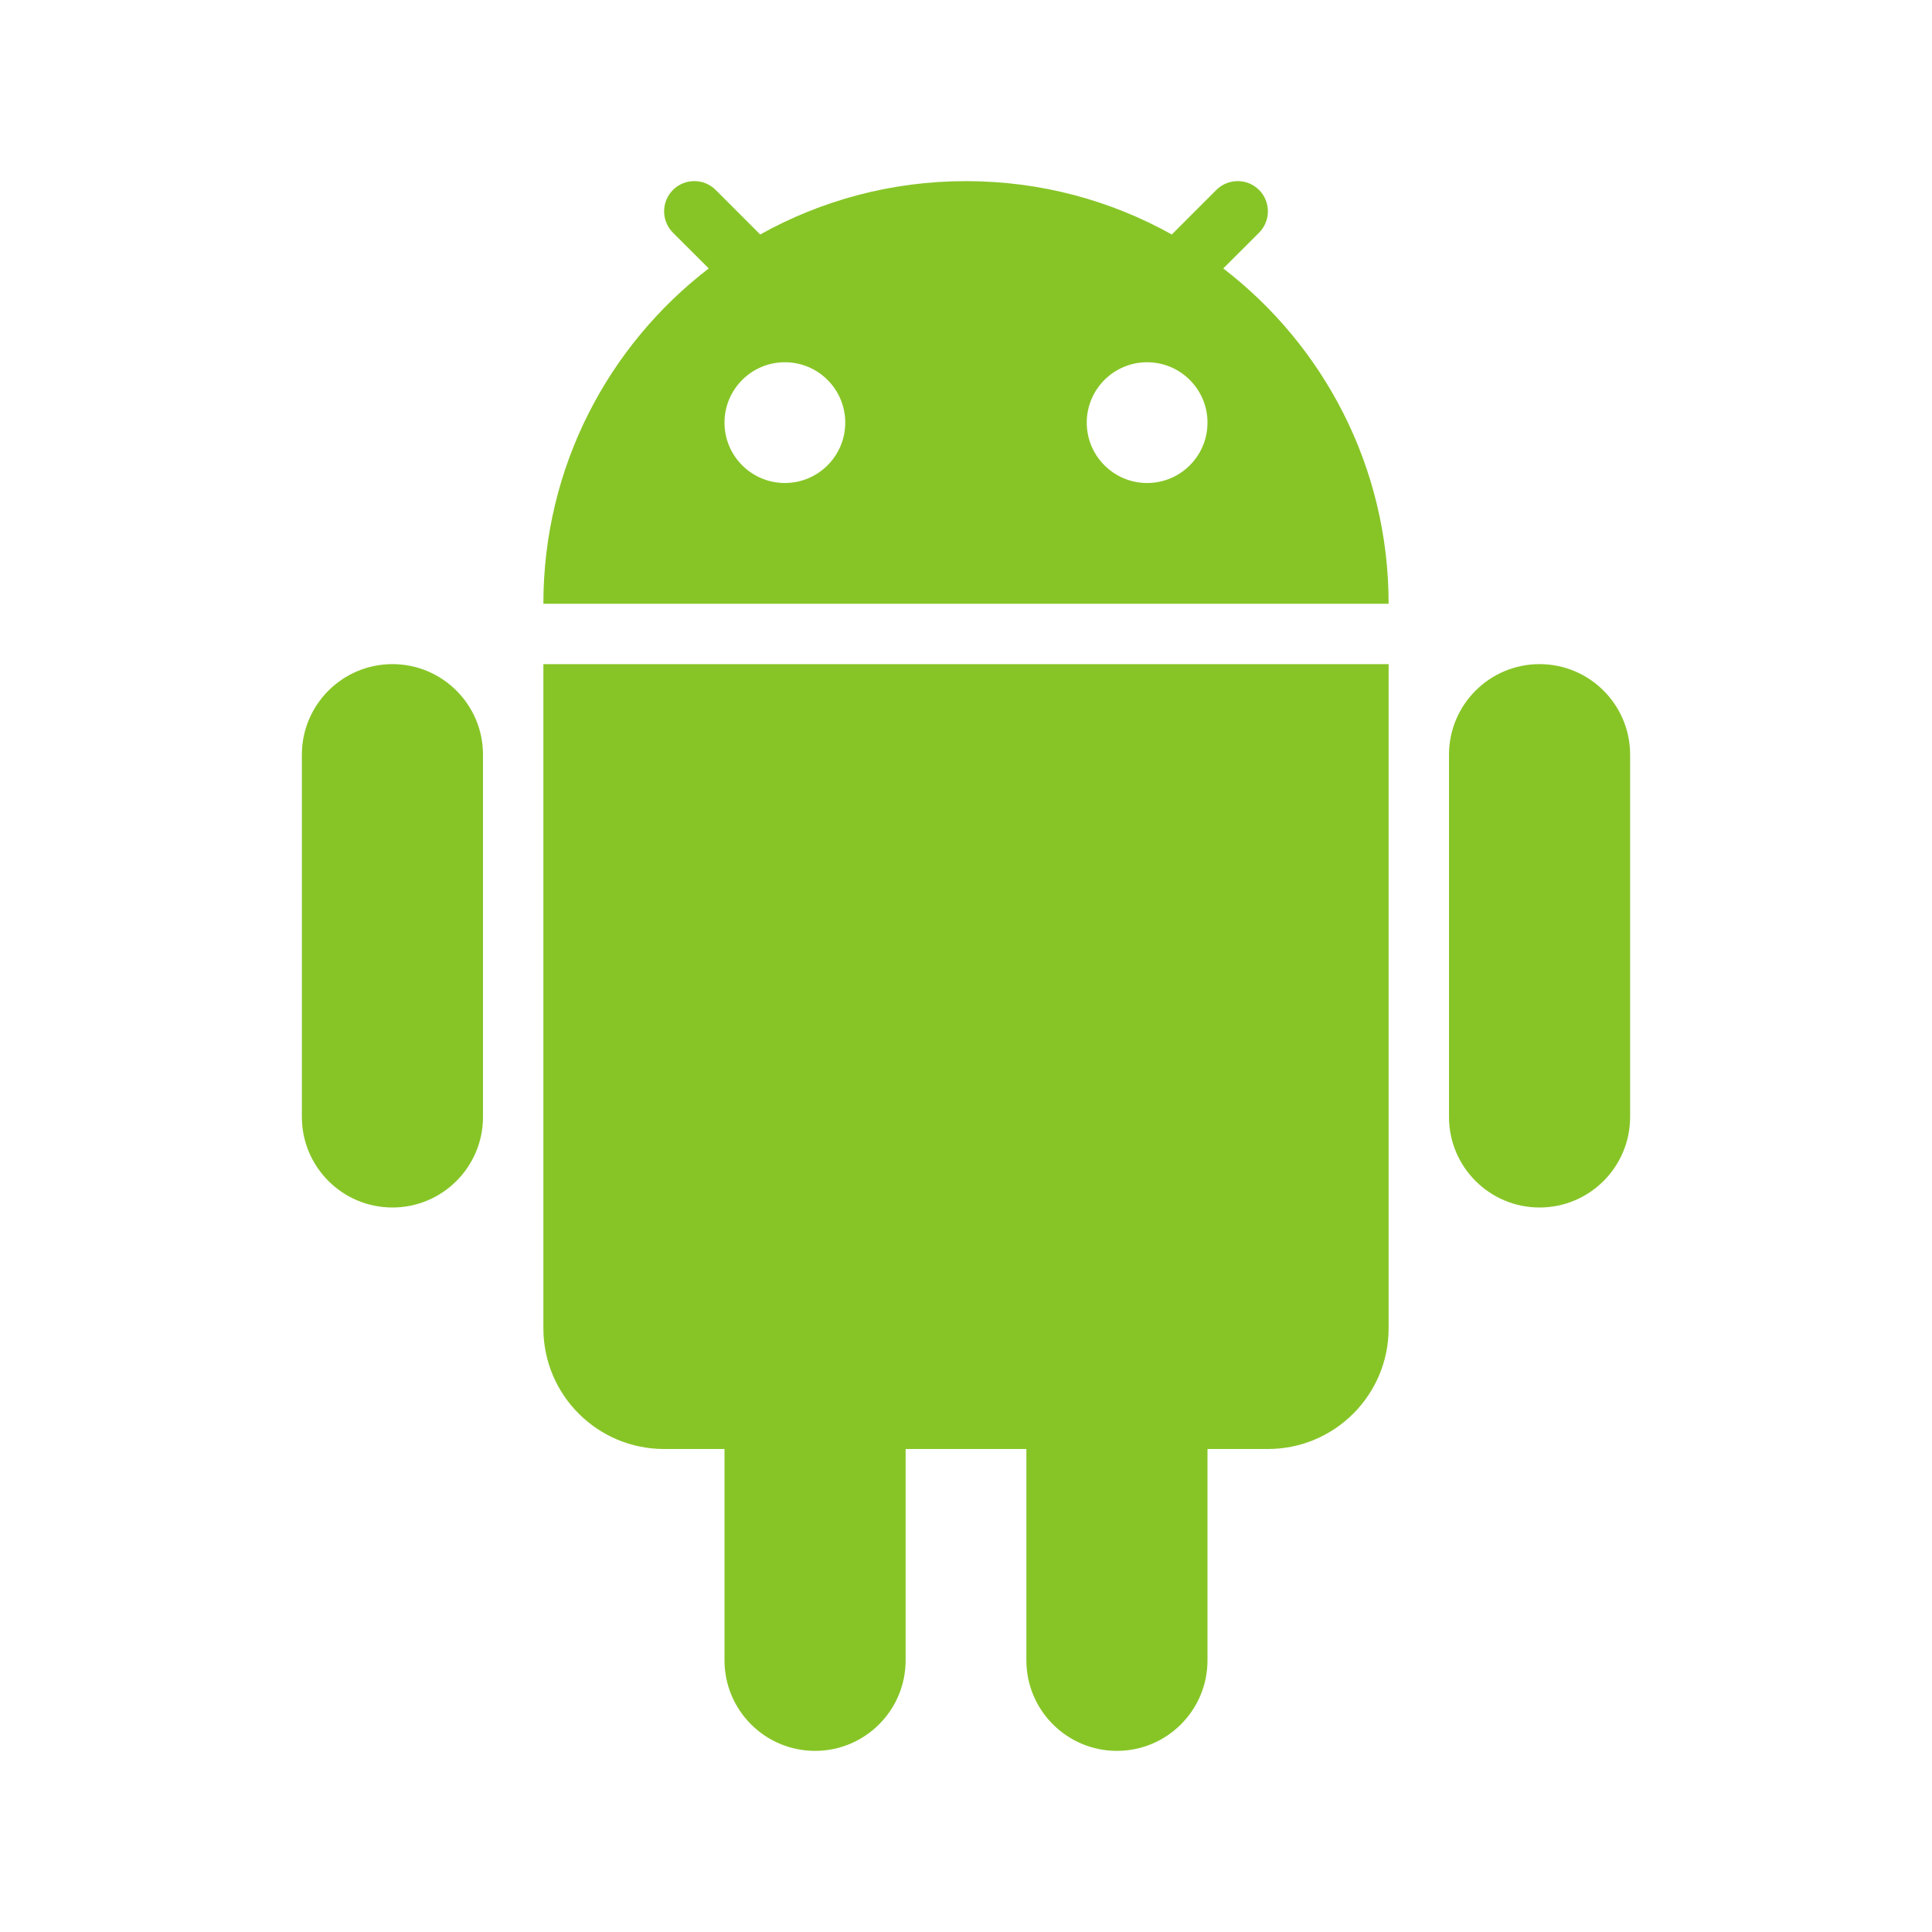
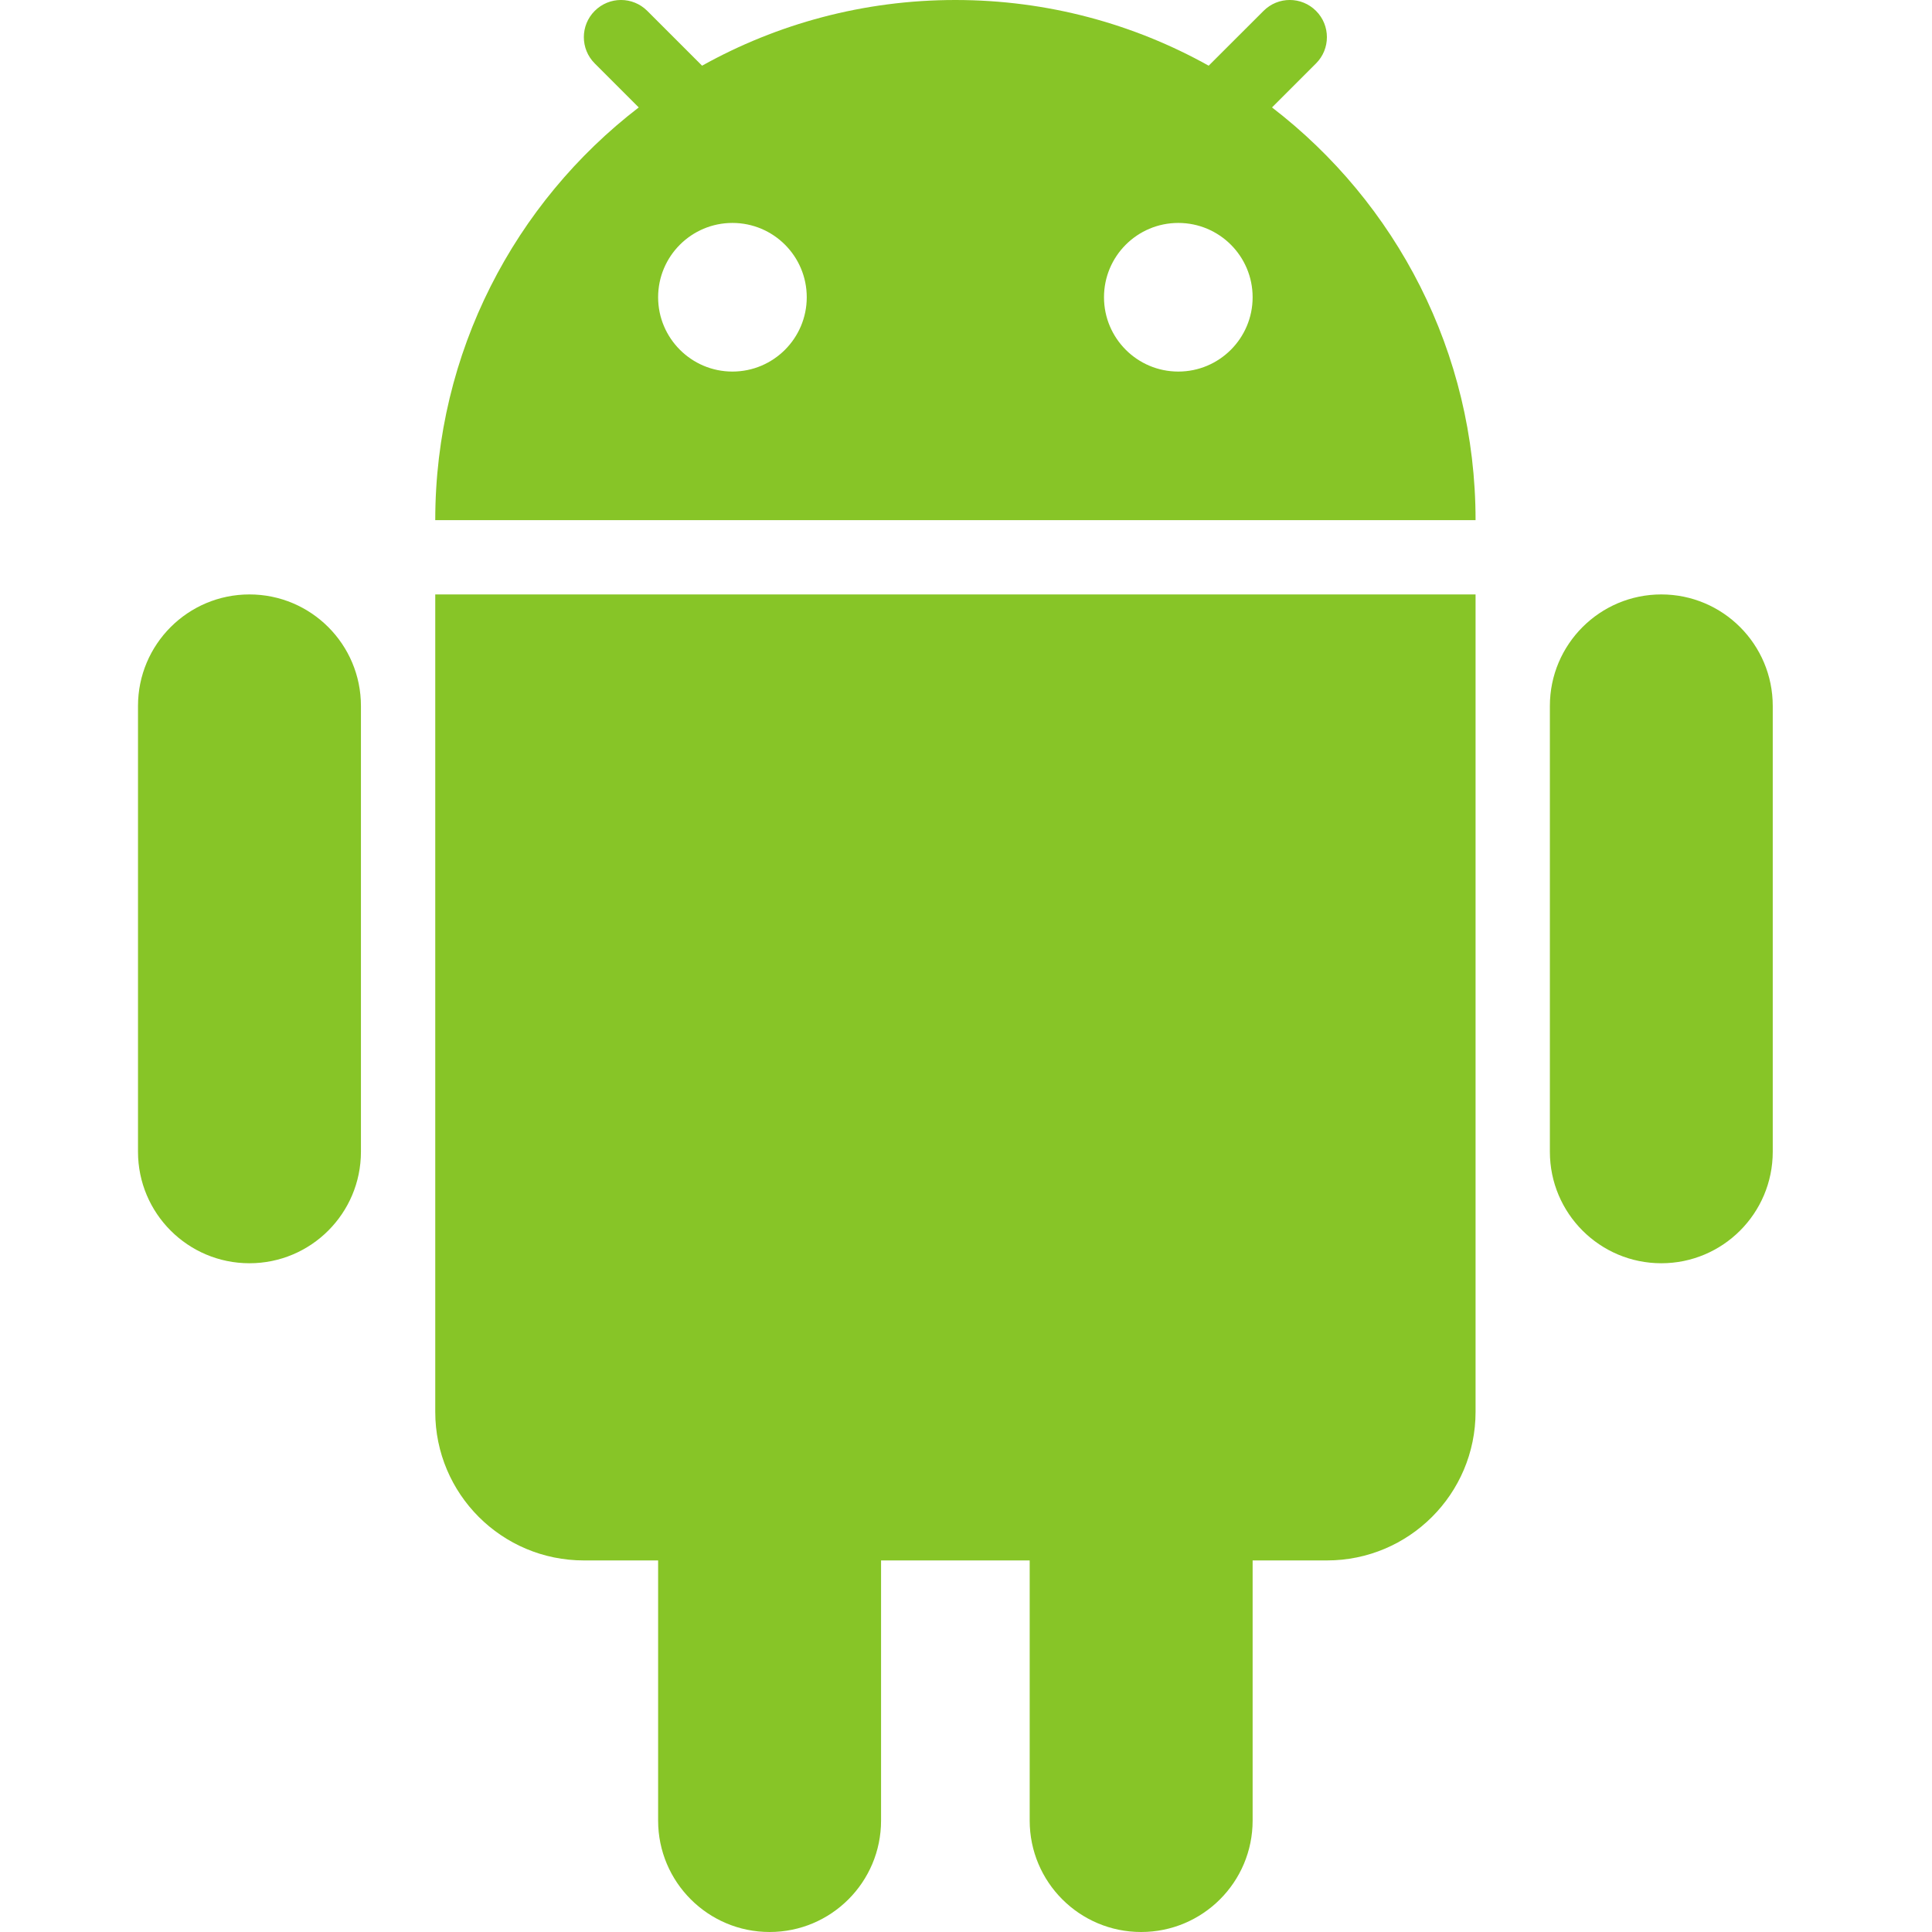
- <svg xmlns="http://www.w3.org/2000/svg" width="32" height="32" viewBox="0 0 32 32" fill="none">
-   <path fill-rule="evenodd" clip-rule="evenodd" d="M12.591 3.884C13.6 3.321 14.763 3 16 3C17.237 3 18.4 3.321 19.409 3.884L20.146 3.146C20.342 2.951 20.658 2.951 20.854 3.146C21.049 3.342 21.049 3.658 20.854 3.854L20.261 4.446C21.927 5.726 23 7.737 23 10H9C9 7.737 10.073 5.726 11.739 4.446L11.146 3.854C10.951 3.658 10.951 3.342 11.146 3.146C11.342 2.951 11.658 2.951 11.854 3.146L12.591 3.884ZM14 7C14 7.552 13.552 8 13 8C12.448 8 12 7.552 12 7C12 6.448 12.448 6 13 6C13.552 6 14 6.448 14 7ZM19 8C19.552 8 20 7.552 20 7C20 6.448 19.552 6 19 6C18.448 6 18 6.448 18 7C18 7.552 18.448 8 19 8Z" fill="#87C527" />
-   <path d="M5 12.5C5 11.672 5.672 11 6.5 11C7.328 11 8 11.672 8 12.5V18.5C8 19.328 7.328 20 6.5 20C5.672 20 5 19.328 5 18.5V12.5Z" fill="#87C527" />
-   <path d="M12 24V27.5C12 28.328 12.672 29 13.5 29C14.328 29 15 28.328 15 27.5V24H17V27.5C17 28.328 17.672 29 18.5 29C19.328 29 20 28.328 20 27.5V24H21C22.105 24 23 23.105 23 22V11H9V22C9 23.105 9.895 24 11 24H12Z" fill="#87C527" />
-   <path d="M24 12.5C24 11.672 24.672 11 25.5 11C26.328 11 27 11.672 27 12.5V18.5C27 19.328 26.328 20 25.5 20C24.672 20 24 19.328 24 18.5V12.5Z" fill="#87C527" />
+ <svg xmlns="http://www.w3.org/2000/svg" width="28" height="28" viewBox="0 0 28 28" fill="none">
+   <path fill-rule="evenodd" clip-rule="evenodd" d="M10.175 0.952C11.262 0.346 12.514 0 13.846 0C15.179 0 16.431 0.346 17.517 0.952L18.312 0.158C18.522 -0.053 18.863 -0.053 19.073 0.158C19.283 0.368 19.283 0.709 19.073 0.919L18.435 1.557C20.229 2.935 21.385 5.102 21.385 7.538H6.308C6.308 5.102 7.464 2.935 9.257 1.557L8.619 0.919C8.409 0.709 8.409 0.368 8.619 0.158C8.83 -0.053 9.17 -0.053 9.381 0.158L10.175 0.952ZM11.692 4.308C11.692 4.902 11.21 5.385 10.615 5.385C10.021 5.385 9.538 4.902 9.538 4.308C9.538 3.713 10.021 3.231 10.615 3.231C11.21 3.231 11.692 3.713 11.692 4.308ZM17.077 5.385C17.672 5.385 18.154 4.902 18.154 4.308C18.154 3.713 17.672 3.231 17.077 3.231C16.482 3.231 16 3.713 16 4.308C16 4.902 16.482 5.385 17.077 5.385Z" fill="#87C527" />
+   <path d="M2 10.231C2 9.339 2.723 8.615 3.615 8.615C4.508 8.615 5.231 9.339 5.231 10.231V16.692C5.231 17.584 4.508 18.308 3.615 18.308C2.723 18.308 2 17.584 2 16.692V10.231Z" fill="#87C527" />
+   <path d="M9.538 22.615V26.385C9.538 27.277 10.262 28 11.154 28C12.046 28 12.769 27.277 12.769 26.385V22.615H14.923V26.385C14.923 27.277 15.646 28 16.538 28C17.431 28 18.154 27.277 18.154 26.385V22.615H19.231C20.42 22.615 21.385 21.651 21.385 20.462V8.615H6.308V20.462C6.308 21.651 7.272 22.615 8.462 22.615H9.538Z" fill="#87C527" />
+   <path d="M22.462 10.231C22.462 9.339 23.185 8.615 24.077 8.615C24.969 8.615 25.692 9.339 25.692 10.231V16.692C25.692 17.584 24.969 18.308 24.077 18.308C23.185 18.308 22.462 17.584 22.462 16.692V10.231Z" fill="#87C527" />
</svg>
